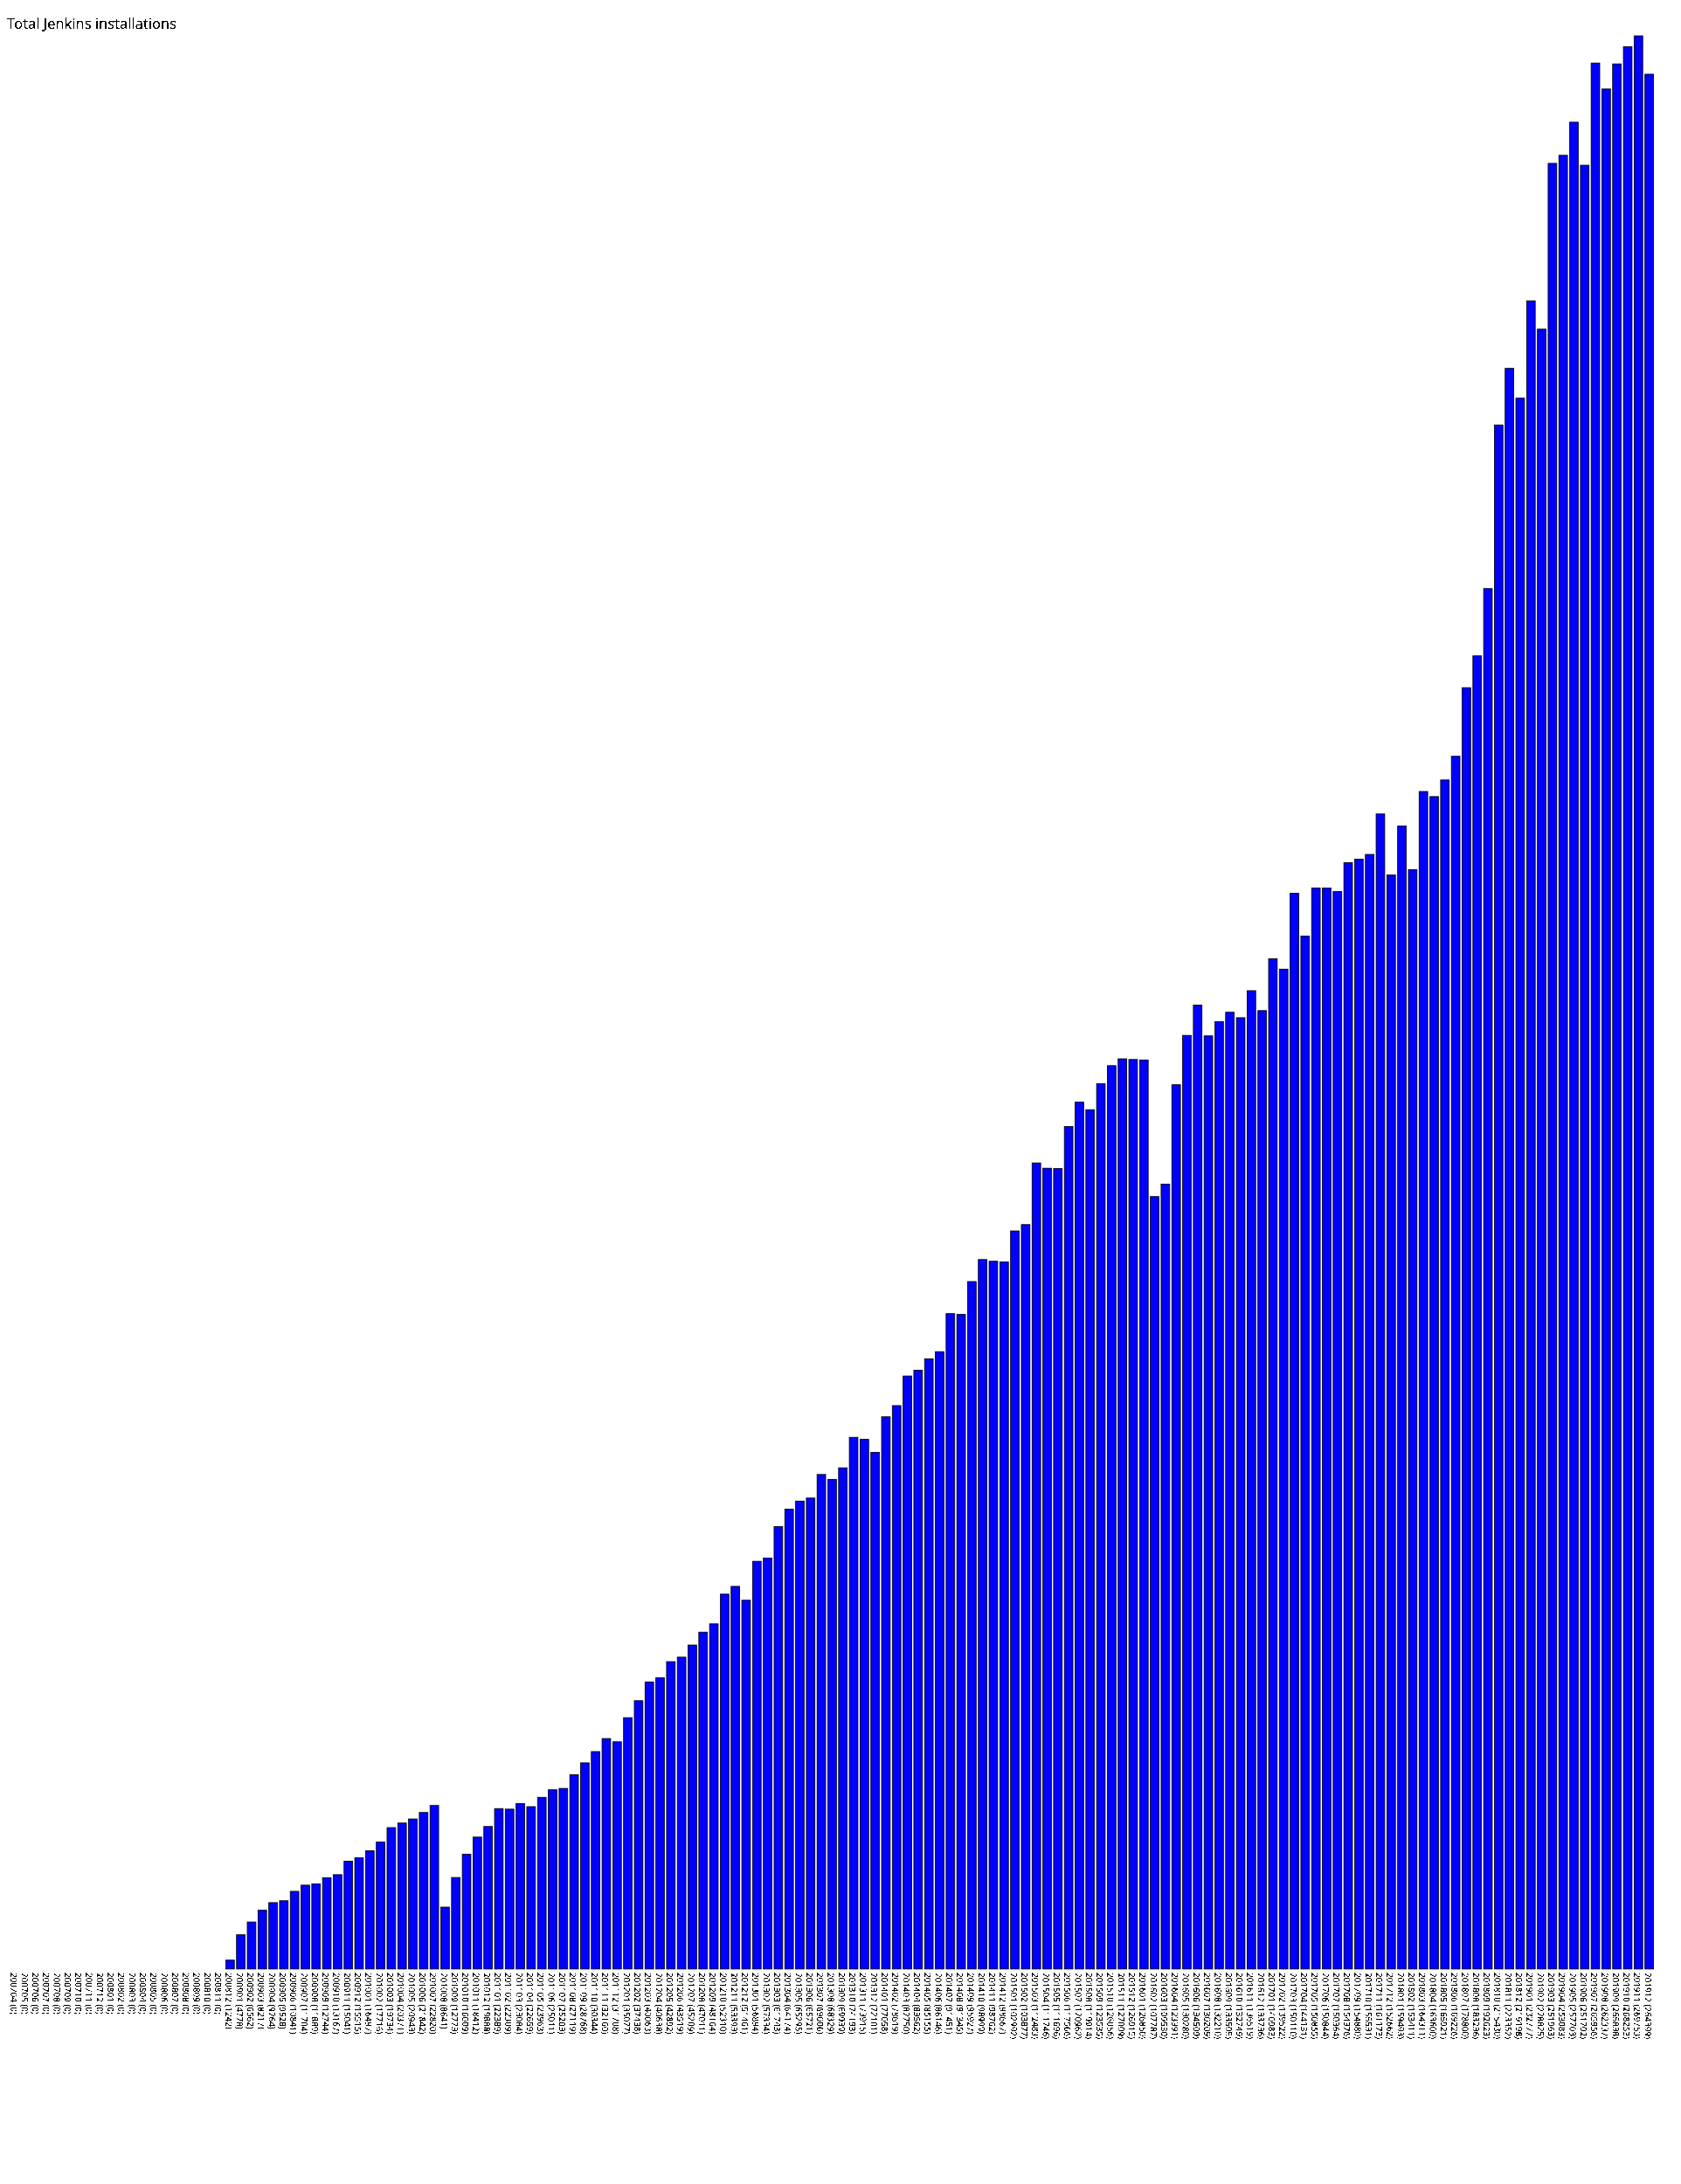
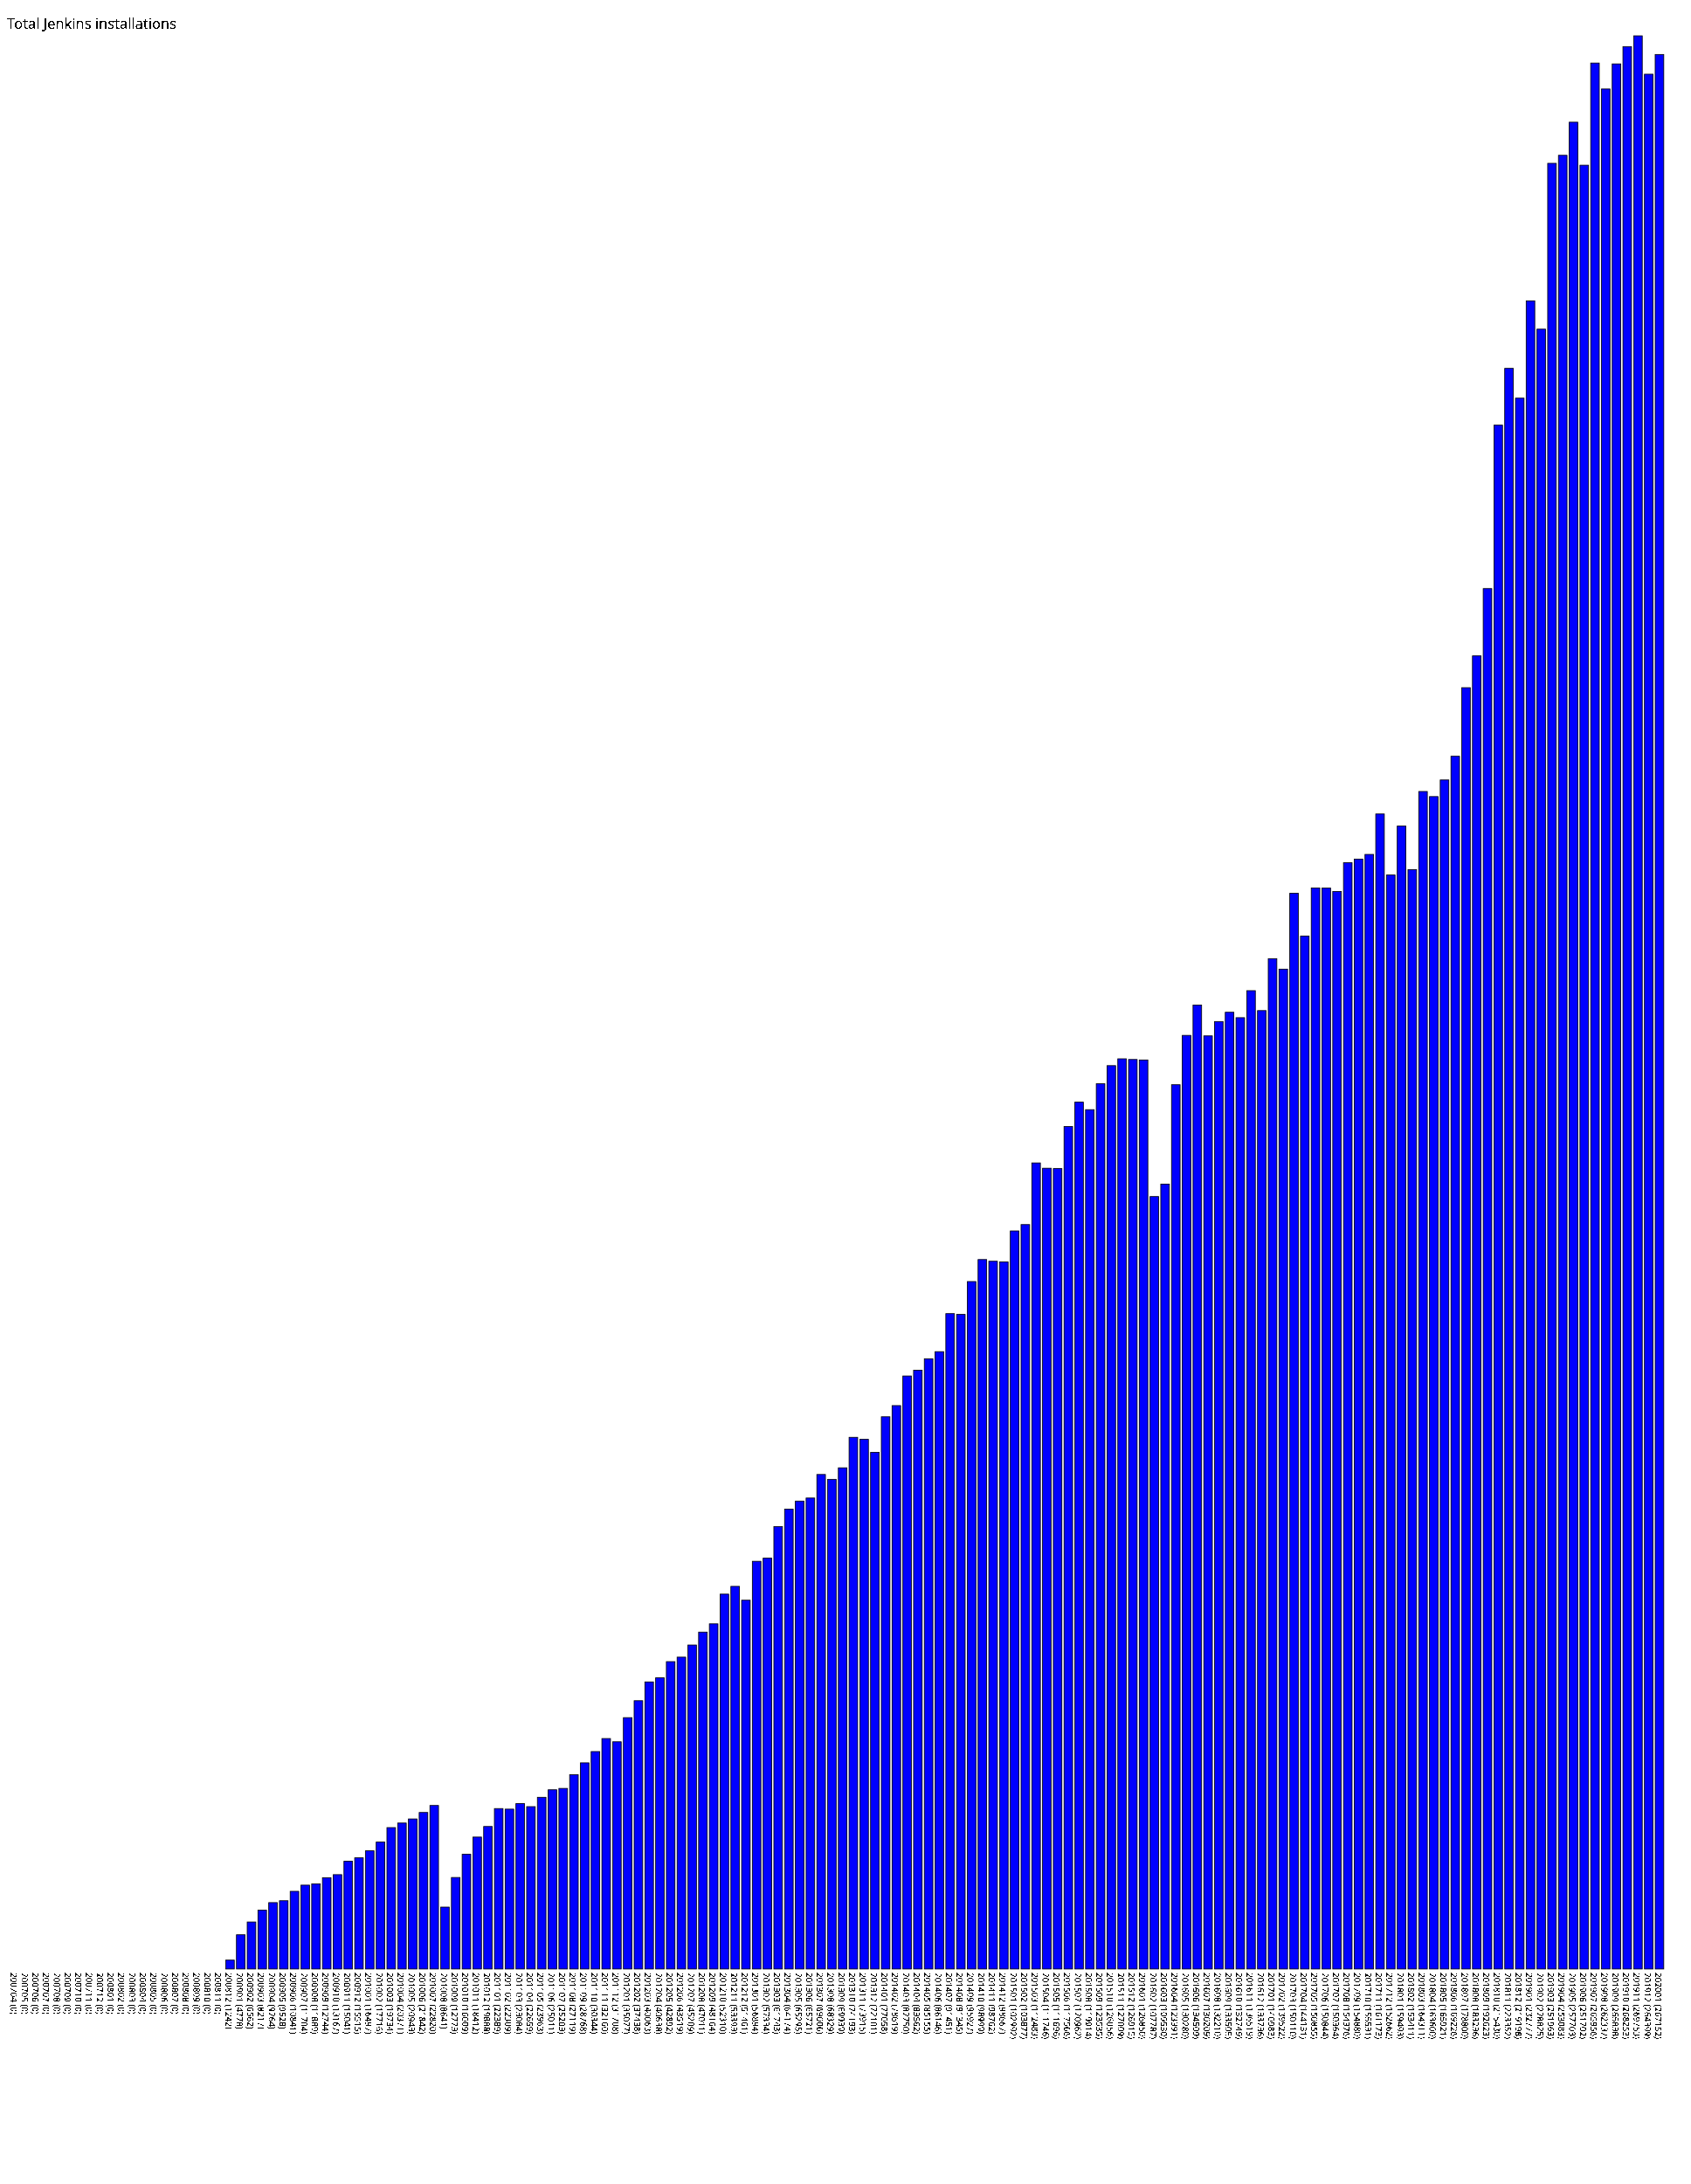
- <svg xmlns="http://www.w3.org/2000/svg" version="1.1" preserveAspectRatio="xMidYMid meet" viewBox="0 0 2345 3047.53">
+ <svg xmlns="http://www.w3.org/2000/svg" version="1.1" preserveAspectRatio="xMidYMid meet" viewBox="0 0 2360 3047.53">
  <rect fill="blue" height="0" stroke="black" width="12" x="15" y="2747.53" />
  <text x="15" y="2752.53" font-family="Tahoma" font-size="12" transform="rotate(90 15,2752.53)" text-rendering="optimizeSpeed" fill="#000000;">200704 (0)</text>
  <rect fill="blue" height="0" stroke="black" width="12" x="30" y="2747.53" />
  <text x="30" y="2752.53" font-family="Tahoma" font-size="12" transform="rotate(90 30,2752.53)" text-rendering="optimizeSpeed" fill="#000000;">200705 (0)</text>
  <rect fill="blue" height="0" stroke="black" width="12" x="45" y="2747.53" />
  <text x="45" y="2752.53" font-family="Tahoma" font-size="12" transform="rotate(90 45,2752.53)" text-rendering="optimizeSpeed" fill="#000000;">200706 (0)</text>
  <rect fill="blue" height="0" stroke="black" width="12" x="60" y="2747.53" />
  <text x="60" y="2752.53" font-family="Tahoma" font-size="12" transform="rotate(90 60,2752.53)" text-rendering="optimizeSpeed" fill="#000000;">200707 (0)</text>
  <rect fill="blue" height="0" stroke="black" width="12" x="75" y="2747.53" />
  <text x="75" y="2752.53" font-family="Tahoma" font-size="12" transform="rotate(90 75,2752.53)" text-rendering="optimizeSpeed" fill="#000000;">200708 (0)</text>
  <rect fill="blue" height="0" stroke="black" width="12" x="90" y="2747.53" />
  <text x="90" y="2752.53" font-family="Tahoma" font-size="12" transform="rotate(90 90,2752.53)" text-rendering="optimizeSpeed" fill="#000000;">200709 (0)</text>
  <rect fill="blue" height="0" stroke="black" width="12" x="105" y="2747.53" />
  <text x="105" y="2752.53" font-family="Tahoma" font-size="12" transform="rotate(90 105,2752.53)" text-rendering="optimizeSpeed" fill="#000000;">200710 (0)</text>
  <rect fill="blue" height="0" stroke="black" width="12" x="120" y="2747.53" />
  <text x="120" y="2752.53" font-family="Tahoma" font-size="12" transform="rotate(90 120,2752.53)" text-rendering="optimizeSpeed" fill="#000000;">200711 (0)</text>
  <rect fill="blue" height="0" stroke="black" width="12" x="135" y="2747.53" />
  <text x="135" y="2752.53" font-family="Tahoma" font-size="12" transform="rotate(90 135,2752.53)" text-rendering="optimizeSpeed" fill="#000000;">200712 (0)</text>
  <rect fill="blue" height="0" stroke="black" width="12" x="150" y="2747.53" />
  <text x="150" y="2752.53" font-family="Tahoma" font-size="12" transform="rotate(90 150,2752.53)" text-rendering="optimizeSpeed" fill="#000000;">200801 (0)</text>
  <rect fill="blue" height="0" stroke="black" width="12" x="165" y="2747.53" />
  <text x="165" y="2752.53" font-family="Tahoma" font-size="12" transform="rotate(90 165,2752.53)" text-rendering="optimizeSpeed" fill="#000000;">200802 (0)</text>
  <rect fill="blue" height="0" stroke="black" width="12" x="180" y="2747.53" />
  <text x="180" y="2752.53" font-family="Tahoma" font-size="12" transform="rotate(90 180,2752.53)" text-rendering="optimizeSpeed" fill="#000000;">200803 (0)</text>
  <rect fill="blue" height="0" stroke="black" width="12" x="195" y="2747.53" />
  <text x="195" y="2752.53" font-family="Tahoma" font-size="12" transform="rotate(90 195,2752.53)" text-rendering="optimizeSpeed" fill="#000000;">200804 (0)</text>
  <rect fill="blue" height="0" stroke="black" width="12" x="210" y="2747.53" />
  <text x="210" y="2752.53" font-family="Tahoma" font-size="12" transform="rotate(90 210,2752.53)" text-rendering="optimizeSpeed" fill="#000000;">200805 (0)</text>
  <rect fill="blue" height="0" stroke="black" width="12" x="225" y="2747.53" />
  <text x="225" y="2752.53" font-family="Tahoma" font-size="12" transform="rotate(90 225,2752.53)" text-rendering="optimizeSpeed" fill="#000000;">200806 (0)</text>
  <rect fill="blue" height="0" stroke="black" width="12" x="240" y="2747.53" />
  <text x="240" y="2752.53" font-family="Tahoma" font-size="12" transform="rotate(90 240,2752.53)" text-rendering="optimizeSpeed" fill="#000000;">200807 (0)</text>
  <rect fill="blue" height="0" stroke="black" width="12" x="255" y="2747.53" />
  <text x="255" y="2752.53" font-family="Tahoma" font-size="12" transform="rotate(90 255,2752.53)" text-rendering="optimizeSpeed" fill="#000000;">200808 (0)</text>
  <rect fill="blue" height="0" stroke="black" width="12" x="270" y="2747.53" />
  <text x="270" y="2752.53" font-family="Tahoma" font-size="12" transform="rotate(90 270,2752.53)" text-rendering="optimizeSpeed" fill="#000000;">200809 (0)</text>
  <rect fill="blue" height="0" stroke="black" width="12" x="285" y="2747.53" />
  <text x="285" y="2752.53" font-family="Tahoma" font-size="12" transform="rotate(90 285,2752.53)" text-rendering="optimizeSpeed" fill="#000000;">200810 (0)</text>
  <rect fill="blue" height="0" stroke="black" width="12" x="300" y="2747.53" />
  <text x="300" y="2752.53" font-family="Tahoma" font-size="12" transform="rotate(90 300,2752.53)" text-rendering="optimizeSpeed" fill="#000000;">200811 (0)</text>
  <rect fill="blue" height="12.42" stroke="black" width="12" x="315" y="2735.11" />
  <text x="315" y="2752.53" font-family="Tahoma" font-size="12" transform="rotate(90 315,2752.53)" text-rendering="optimizeSpeed" fill="#000000;">200812 (1242)</text>
  <rect fill="blue" height="47.78" stroke="black" width="12" x="330" y="2699.75" />
  <text x="330" y="2752.53" font-family="Tahoma" font-size="12" transform="rotate(90 330,2752.53)" text-rendering="optimizeSpeed" fill="#000000;">200901 (4778)</text>
  <rect fill="blue" height="65.62" stroke="black" width="12" x="345" y="2681.91" />
  <text x="345" y="2752.53" font-family="Tahoma" font-size="12" transform="rotate(90 345,2752.53)" text-rendering="optimizeSpeed" fill="#000000;">200902 (6562)</text>
  <rect fill="blue" height="82.17" stroke="black" width="12" x="360" y="2665.36" />
  <text x="360" y="2752.53" font-family="Tahoma" font-size="12" transform="rotate(90 360,2752.53)" text-rendering="optimizeSpeed" fill="#000000;">200903 (8217)</text>
  <rect fill="blue" height="92.64" stroke="black" width="12" x="375" y="2654.89" />
  <text x="375" y="2752.53" font-family="Tahoma" font-size="12" transform="rotate(90 375,2752.53)" text-rendering="optimizeSpeed" fill="#000000;">200904 (9264)</text>
  <rect fill="blue" height="95.28" stroke="black" width="12" x="390" y="2652.25" />
  <text x="390" y="2752.53" font-family="Tahoma" font-size="12" transform="rotate(90 390,2752.53)" text-rendering="optimizeSpeed" fill="#000000;">200905 (9528)</text>
  <rect fill="blue" height="108.41" stroke="black" width="12" x="405" y="2639.12" />
  <text x="405" y="2752.53" font-family="Tahoma" font-size="12" transform="rotate(90 405,2752.53)" text-rendering="optimizeSpeed" fill="#000000;">200906 (10841)</text>
  <rect fill="blue" height="117.04" stroke="black" width="12" x="420" y="2630.49" />
  <text x="420" y="2752.53" font-family="Tahoma" font-size="12" transform="rotate(90 420,2752.53)" text-rendering="optimizeSpeed" fill="#000000;">200907 (11704)</text>
  <rect fill="blue" height="118.89" stroke="black" width="12" x="435" y="2628.64" />
  <text x="435" y="2752.53" font-family="Tahoma" font-size="12" transform="rotate(90 435,2752.53)" text-rendering="optimizeSpeed" fill="#000000;">200908 (11889)</text>
  <rect fill="blue" height="127.44" stroke="black" width="12" x="450" y="2620.09" />
  <text x="450" y="2752.53" font-family="Tahoma" font-size="12" transform="rotate(90 450,2752.53)" text-rendering="optimizeSpeed" fill="#000000;">200909 (12744)</text>
  <rect fill="blue" height="131.67" stroke="black" width="12" x="465" y="2615.86" />
  <text x="465" y="2752.53" font-family="Tahoma" font-size="12" transform="rotate(90 465,2752.53)" text-rendering="optimizeSpeed" fill="#000000;">200910 (13167)</text>
  <rect fill="blue" height="150.41" stroke="black" width="12" x="480" y="2597.12" />
  <text x="480" y="2752.53" font-family="Tahoma" font-size="12" transform="rotate(90 480,2752.53)" text-rendering="optimizeSpeed" fill="#000000;">200911 (15041)</text>
  <rect fill="blue" height="155.15" stroke="black" width="12" x="495" y="2592.38" />
  <text x="495" y="2752.53" font-family="Tahoma" font-size="12" transform="rotate(90 495,2752.53)" text-rendering="optimizeSpeed" fill="#000000;">200912 (15515)</text>
  <rect fill="blue" height="164.97" stroke="black" width="12" x="510" y="2582.56" />
  <text x="510" y="2752.53" font-family="Tahoma" font-size="12" transform="rotate(90 510,2752.53)" text-rendering="optimizeSpeed" fill="#000000;">201001 (16497)</text>
  <rect fill="blue" height="177.16" stroke="black" width="12" x="525" y="2570.37" />
  <text x="525" y="2752.53" font-family="Tahoma" font-size="12" transform="rotate(90 525,2752.53)" text-rendering="optimizeSpeed" fill="#000000;">201002 (17716)</text>
  <rect fill="blue" height="197.34" stroke="black" width="12" x="540" y="2550.19" />
  <text x="540" y="2752.53" font-family="Tahoma" font-size="12" transform="rotate(90 540,2752.53)" text-rendering="optimizeSpeed" fill="#000000;">201003 (19734)</text>
  <rect fill="blue" height="203.71" stroke="black" width="12" x="555" y="2543.82" />
  <text x="555" y="2752.53" font-family="Tahoma" font-size="12" transform="rotate(90 555,2752.53)" text-rendering="optimizeSpeed" fill="#000000;">201004 (20371)</text>
  <rect fill="blue" height="209.43" stroke="black" width="12" x="570" y="2538.10" />
  <text x="570" y="2752.53" font-family="Tahoma" font-size="12" transform="rotate(90 570,2752.53)" text-rendering="optimizeSpeed" fill="#000000;">201005 (20943)</text>
  <rect fill="blue" height="218.42" stroke="black" width="12" x="585" y="2529.11" />
  <text x="585" y="2752.53" font-family="Tahoma" font-size="12" transform="rotate(90 585,2752.53)" text-rendering="optimizeSpeed" fill="#000000;">201006 (21842)</text>
  <rect fill="blue" height="228.2" stroke="black" width="12" x="600" y="2519.33" />
  <text x="600" y="2752.53" font-family="Tahoma" font-size="12" transform="rotate(90 600,2752.53)" text-rendering="optimizeSpeed" fill="#000000;">201007 (22820)</text>
  <rect fill="blue" height="86.41" stroke="black" width="12" x="615" y="2661.12" />
  <text x="615" y="2752.53" font-family="Tahoma" font-size="12" transform="rotate(90 615,2752.53)" text-rendering="optimizeSpeed" fill="#000000;">201008 (8641)</text>
  <rect fill="blue" height="127.73" stroke="black" width="12" x="630" y="2619.80" />
  <text x="630" y="2752.53" font-family="Tahoma" font-size="12" transform="rotate(90 630,2752.53)" text-rendering="optimizeSpeed" fill="#000000;">201009 (12773)</text>
  <rect fill="blue" height="160.09" stroke="black" width="12" x="645" y="2587.44" />
  <text x="645" y="2752.53" font-family="Tahoma" font-size="12" transform="rotate(90 645,2752.53)" text-rendering="optimizeSpeed" fill="#000000;">201010 (16009)</text>
  <rect fill="blue" height="184.12" stroke="black" width="12" x="660" y="2563.41" />
  <text x="660" y="2752.53" font-family="Tahoma" font-size="12" transform="rotate(90 660,2752.53)" text-rendering="optimizeSpeed" fill="#000000;">201011 (18412)</text>
  <rect fill="blue" height="198.88" stroke="black" width="12" x="675" y="2548.65" />
  <text x="675" y="2752.53" font-family="Tahoma" font-size="12" transform="rotate(90 675,2752.53)" text-rendering="optimizeSpeed" fill="#000000;">201012 (19888)</text>
  <rect fill="blue" height="223.89" stroke="black" width="12" x="690" y="2523.64" />
  <text x="690" y="2752.53" font-family="Tahoma" font-size="12" transform="rotate(90 690,2752.53)" text-rendering="optimizeSpeed" fill="#000000;">201101 (22389)</text>
  <rect fill="blue" height="223.09" stroke="black" width="12" x="705" y="2524.44" />
  <text x="705" y="2752.53" font-family="Tahoma" font-size="12" transform="rotate(90 705,2752.53)" text-rendering="optimizeSpeed" fill="#000000;">201102 (22309)</text>
  <rect fill="blue" height="230.84" stroke="black" width="12" x="720" y="2516.69" />
  <text x="720" y="2752.53" font-family="Tahoma" font-size="12" transform="rotate(90 720,2752.53)" text-rendering="optimizeSpeed" fill="#000000;">201103 (23084)</text>
  <rect fill="blue" height="226.59" stroke="black" width="12" x="735" y="2520.94" />
  <text x="735" y="2752.53" font-family="Tahoma" font-size="12" transform="rotate(90 735,2752.53)" text-rendering="optimizeSpeed" fill="#000000;">201104 (22659)</text>
  <rect fill="blue" height="239.63" stroke="black" width="12" x="750" y="2507.90" />
  <text x="750" y="2752.53" font-family="Tahoma" font-size="12" transform="rotate(90 750,2752.53)" text-rendering="optimizeSpeed" fill="#000000;">201105 (23963)</text>
  <rect fill="blue" height="250.11" stroke="black" width="12" x="765" y="2497.42" />
  <text x="765" y="2752.53" font-family="Tahoma" font-size="12" transform="rotate(90 765,2752.53)" text-rendering="optimizeSpeed" fill="#000000;">201106 (25011)</text>
  <rect fill="blue" height="252.03" stroke="black" width="12" x="780" y="2495.50" />
  <text x="780" y="2752.53" font-family="Tahoma" font-size="12" transform="rotate(90 780,2752.53)" text-rendering="optimizeSpeed" fill="#000000;">201107 (25203)</text>
  <rect fill="blue" height="271.19" stroke="black" width="12" x="795" y="2476.34" />
  <text x="795" y="2752.53" font-family="Tahoma" font-size="12" transform="rotate(90 795,2752.53)" text-rendering="optimizeSpeed" fill="#000000;">201108 (27119)</text>
  <rect fill="blue" height="287.68" stroke="black" width="12" x="810" y="2459.85" />
  <text x="810" y="2752.53" font-family="Tahoma" font-size="12" transform="rotate(90 810,2752.53)" text-rendering="optimizeSpeed" fill="#000000;">201109 (28768)</text>
  <rect fill="blue" height="303.44" stroke="black" width="12" x="825" y="2444.09" />
  <text x="825" y="2752.53" font-family="Tahoma" font-size="12" transform="rotate(90 825,2752.53)" text-rendering="optimizeSpeed" fill="#000000;">201110 (30344)</text>
  <rect fill="blue" height="321.6" stroke="black" width="12" x="840" y="2425.93" />
  <text x="840" y="2752.53" font-family="Tahoma" font-size="12" transform="rotate(90 840,2752.53)" text-rendering="optimizeSpeed" fill="#000000;">201111 (32160)</text>
  <rect fill="blue" height="317.08" stroke="black" width="12" x="855" y="2430.45" />
  <text x="855" y="2752.53" font-family="Tahoma" font-size="12" transform="rotate(90 855,2752.53)" text-rendering="optimizeSpeed" fill="#000000;">201112 (31708)</text>
  <rect fill="blue" height="350.77" stroke="black" width="12" x="870" y="2396.76" />
  <text x="870" y="2752.53" font-family="Tahoma" font-size="12" transform="rotate(90 870,2752.53)" text-rendering="optimizeSpeed" fill="#000000;">201201 (35077)</text>
  <rect fill="blue" height="374.38" stroke="black" width="12" x="885" y="2373.15" />
  <text x="885" y="2752.53" font-family="Tahoma" font-size="12" transform="rotate(90 885,2752.53)" text-rendering="optimizeSpeed" fill="#000000;">201202 (37438)</text>
  <rect fill="blue" height="400.63" stroke="black" width="12" x="900" y="2346.90" />
  <text x="900" y="2752.53" font-family="Tahoma" font-size="12" transform="rotate(90 900,2752.53)" text-rendering="optimizeSpeed" fill="#000000;">201203 (40063)</text>
  <rect fill="blue" height="406.38" stroke="black" width="12" x="915" y="2341.15" />
  <text x="915" y="2752.53" font-family="Tahoma" font-size="12" transform="rotate(90 915,2752.53)" text-rendering="optimizeSpeed" fill="#000000;">201204 (40638)</text>
  <rect fill="blue" height="428.92" stroke="black" width="12" x="930" y="2318.61" />
  <text x="930" y="2752.53" font-family="Tahoma" font-size="12" transform="rotate(90 930,2752.53)" text-rendering="optimizeSpeed" fill="#000000;">201205 (42892)</text>
  <rect fill="blue" height="435.19" stroke="black" width="12" x="945" y="2312.34" />
  <text x="945" y="2752.53" font-family="Tahoma" font-size="12" transform="rotate(90 945,2752.53)" text-rendering="optimizeSpeed" fill="#000000;">201206 (43519)</text>
  <rect fill="blue" height="452.09" stroke="black" width="12" x="960" y="2295.44" />
  <text x="960" y="2752.53" font-family="Tahoma" font-size="12" transform="rotate(90 960,2752.53)" text-rendering="optimizeSpeed" fill="#000000;">201207 (45209)</text>
  <rect fill="blue" height="470.11" stroke="black" width="12" x="975" y="2277.42" />
  <text x="975" y="2752.53" font-family="Tahoma" font-size="12" transform="rotate(90 975,2752.53)" text-rendering="optimizeSpeed" fill="#000000;">201208 (47011)</text>
  <rect fill="blue" height="481.64" stroke="black" width="12" x="990" y="2265.89" />
  <text x="990" y="2752.53" font-family="Tahoma" font-size="12" transform="rotate(90 990,2752.53)" text-rendering="optimizeSpeed" fill="#000000;">201209 (48164)</text>
  <rect fill="blue" height="523.1" stroke="black" width="12" x="1005" y="2224.43" />
  <text x="1005" y="2752.53" font-family="Tahoma" font-size="12" transform="rotate(90 1005,2752.53)" text-rendering="optimizeSpeed" fill="#000000;">201210 (52310)</text>
  <rect fill="blue" height="533.93" stroke="black" width="12" x="1020" y="2213.60" />
  <text x="1020" y="2752.53" font-family="Tahoma" font-size="12" transform="rotate(90 1020,2752.53)" text-rendering="optimizeSpeed" fill="#000000;">201211 (53393)</text>
  <rect fill="blue" height="514.61" stroke="black" width="12" x="1035" y="2232.92" />
  <text x="1035" y="2752.53" font-family="Tahoma" font-size="12" transform="rotate(90 1035,2752.53)" text-rendering="optimizeSpeed" fill="#000000;">201212 (51461)</text>
  <rect fill="blue" height="568.94" stroke="black" width="12" x="1050" y="2178.59" />
  <text x="1050" y="2752.53" font-family="Tahoma" font-size="12" transform="rotate(90 1050,2752.53)" text-rendering="optimizeSpeed" fill="#000000;">201301 (56894)</text>
  <rect fill="blue" height="573.34" stroke="black" width="12" x="1065" y="2174.19" />
  <text x="1065" y="2752.53" font-family="Tahoma" font-size="12" transform="rotate(90 1065,2752.53)" text-rendering="optimizeSpeed" fill="#000000;">201302 (57334)</text>
  <rect fill="blue" height="617.43" stroke="black" width="12" x="1080" y="2130.10" />
  <text x="1080" y="2752.53" font-family="Tahoma" font-size="12" transform="rotate(90 1080,2752.53)" text-rendering="optimizeSpeed" fill="#000000;">201303 (61743)</text>
  <rect fill="blue" height="641.74" stroke="black" width="12" x="1095" y="2105.79" />
  <text x="1095" y="2752.53" font-family="Tahoma" font-size="12" transform="rotate(90 1095,2752.53)" text-rendering="optimizeSpeed" fill="#000000;">201304 (64174)</text>
  <rect fill="blue" height="652.95" stroke="black" width="12" x="1110" y="2094.58" />
  <text x="1110" y="2752.53" font-family="Tahoma" font-size="12" transform="rotate(90 1110,2752.53)" text-rendering="optimizeSpeed" fill="#000000;">201305 (65295)</text>
  <rect fill="blue" height="657.21" stroke="black" width="12" x="1125" y="2090.32" />
  <text x="1125" y="2752.53" font-family="Tahoma" font-size="12" transform="rotate(90 1125,2752.53)" text-rendering="optimizeSpeed" fill="#000000;">201306 (65721)</text>
  <rect fill="blue" height="690.06" stroke="black" width="12" x="1140" y="2057.47" />
  <text x="1140" y="2752.53" font-family="Tahoma" font-size="12" transform="rotate(90 1140,2752.53)" text-rendering="optimizeSpeed" fill="#000000;">201307 (69006)</text>
  <rect fill="blue" height="683.29" stroke="black" width="12" x="1155" y="2064.24" />
  <text x="1155" y="2752.53" font-family="Tahoma" font-size="12" transform="rotate(90 1155,2752.53)" text-rendering="optimizeSpeed" fill="#000000;">201308 (68329)</text>
  <rect fill="blue" height="699.39" stroke="black" width="12" x="1170" y="2048.14" />
  <text x="1170" y="2752.53" font-family="Tahoma" font-size="12" transform="rotate(90 1170,2752.53)" text-rendering="optimizeSpeed" fill="#000000;">201309 (69939)</text>
  <rect fill="blue" height="741.93" stroke="black" width="12" x="1185" y="2005.60" />
  <text x="1185" y="2752.53" font-family="Tahoma" font-size="12" transform="rotate(90 1185,2752.53)" text-rendering="optimizeSpeed" fill="#000000;">201310 (74193)</text>
  <rect fill="blue" height="739.15" stroke="black" width="12" x="1200" y="2008.38" />
  <text x="1200" y="2752.53" font-family="Tahoma" font-size="12" transform="rotate(90 1200,2752.53)" text-rendering="optimizeSpeed" fill="#000000;">201311 (73915)</text>
  <rect fill="blue" height="721.01" stroke="black" width="12" x="1215" y="2026.52" />
  <text x="1215" y="2752.53" font-family="Tahoma" font-size="12" transform="rotate(90 1215,2752.53)" text-rendering="optimizeSpeed" fill="#000000;">201312 (72101)</text>
  <rect fill="blue" height="770.58" stroke="black" width="12" x="1230" y="1976.95" />
  <text x="1230" y="2752.53" font-family="Tahoma" font-size="12" transform="rotate(90 1230,2752.53)" text-rendering="optimizeSpeed" fill="#000000;">201401 (77058)</text>
  <rect fill="blue" height="786.19" stroke="black" width="12" x="1245" y="1961.34" />
  <text x="1245" y="2752.53" font-family="Tahoma" font-size="12" transform="rotate(90 1245,2752.53)" text-rendering="optimizeSpeed" fill="#000000;">201402 (78619)</text>
  <rect fill="blue" height="827.5" stroke="black" width="12" x="1260" y="1920.03" />
  <text x="1260" y="2752.53" font-family="Tahoma" font-size="12" transform="rotate(90 1260,2752.53)" text-rendering="optimizeSpeed" fill="#000000;">201403 (82750)</text>
  <rect fill="blue" height="835.62" stroke="black" width="12" x="1275" y="1911.91" />
  <text x="1275" y="2752.53" font-family="Tahoma" font-size="12" transform="rotate(90 1275,2752.53)" text-rendering="optimizeSpeed" fill="#000000;">201404 (83562)</text>
  <rect fill="blue" height="851.55" stroke="black" width="12" x="1290" y="1895.98" />
  <text x="1290" y="2752.53" font-family="Tahoma" font-size="12" transform="rotate(90 1290,2752.53)" text-rendering="optimizeSpeed" fill="#000000;">201405 (85155)</text>
  <rect fill="blue" height="861.46" stroke="black" width="12" x="1305" y="1886.07" />
  <text x="1305" y="2752.53" font-family="Tahoma" font-size="12" transform="rotate(90 1305,2752.53)" text-rendering="optimizeSpeed" fill="#000000;">201406 (86146)</text>
  <rect fill="blue" height="914.51" stroke="black" width="12" x="1320" y="1833.02" />
  <text x="1320" y="2752.53" font-family="Tahoma" font-size="12" transform="rotate(90 1320,2752.53)" text-rendering="optimizeSpeed" fill="#000000;">201407 (91451)</text>
  <rect fill="blue" height="913.45" stroke="black" width="12" x="1335" y="1834.08" />
  <text x="1335" y="2752.53" font-family="Tahoma" font-size="12" transform="rotate(90 1335,2752.53)" text-rendering="optimizeSpeed" fill="#000000;">201408 (91345)</text>
  <rect fill="blue" height="959.27" stroke="black" width="12" x="1350" y="1788.26" />
  <text x="1350" y="2752.53" font-family="Tahoma" font-size="12" transform="rotate(90 1350,2752.53)" text-rendering="optimizeSpeed" fill="#000000;">201409 (95927)</text>
  <rect fill="blue" height="989.99" stroke="black" width="12" x="1365" y="1757.54" />
  <text x="1365" y="2752.53" font-family="Tahoma" font-size="12" transform="rotate(90 1365,2752.53)" text-rendering="optimizeSpeed" fill="#000000;">201410 (98999)</text>
  <rect fill="blue" height="987.62" stroke="black" width="12" x="1380" y="1759.91" />
  <text x="1380" y="2752.53" font-family="Tahoma" font-size="12" transform="rotate(90 1380,2752.53)" text-rendering="optimizeSpeed" fill="#000000;">201411 (98762)</text>
  <rect fill="blue" height="986.67" stroke="black" width="12" x="1395" y="1760.86" />
  <text x="1395" y="2752.53" font-family="Tahoma" font-size="12" transform="rotate(90 1395,2752.53)" text-rendering="optimizeSpeed" fill="#000000;">201412 (98667)</text>
  <rect fill="blue" height="1029.92" stroke="black" width="12" x="1410" y="1717.61" />
  <text x="1410" y="2752.53" font-family="Tahoma" font-size="12" transform="rotate(90 1410,2752.53)" text-rendering="optimizeSpeed" fill="#000000;">201501 (102992)</text>
  <rect fill="blue" height="1038.77" stroke="black" width="12" x="1425" y="1708.76" />
  <text x="1425" y="2752.53" font-family="Tahoma" font-size="12" transform="rotate(90 1425,2752.53)" text-rendering="optimizeSpeed" fill="#000000;">201502 (103877)</text>
  <rect fill="blue" height="1124.83" stroke="black" width="12" x="1440" y="1622.70" />
  <text x="1440" y="2752.53" font-family="Tahoma" font-size="12" transform="rotate(90 1440,2752.53)" text-rendering="optimizeSpeed" fill="#000000;">201503 (112483)</text>
  <rect fill="blue" height="1117.46" stroke="black" width="12" x="1455" y="1630.07" />
  <text x="1455" y="2752.53" font-family="Tahoma" font-size="12" transform="rotate(90 1455,2752.53)" text-rendering="optimizeSpeed" fill="#000000;">201504 (111746)</text>
  <rect fill="blue" height="1116.96" stroke="black" width="12" x="1470" y="1630.57" />
  <text x="1470" y="2752.53" font-family="Tahoma" font-size="12" transform="rotate(90 1470,2752.53)" text-rendering="optimizeSpeed" fill="#000000;">201505 (111696)</text>
  <rect fill="blue" height="1175.66" stroke="black" width="12" x="1485" y="1571.87" />
  <text x="1485" y="2752.53" font-family="Tahoma" font-size="12" transform="rotate(90 1485,2752.53)" text-rendering="optimizeSpeed" fill="#000000;">201506 (117566)</text>
  <rect fill="blue" height="1209.62" stroke="black" width="12" x="1500" y="1537.91" />
  <text x="1500" y="2752.53" font-family="Tahoma" font-size="12" transform="rotate(90 1500,2752.53)" text-rendering="optimizeSpeed" fill="#000000;">201507 (120962)</text>
  <rect fill="blue" height="1199.14" stroke="black" width="12" x="1515" y="1548.39" />
  <text x="1515" y="2752.53" font-family="Tahoma" font-size="12" transform="rotate(90 1515,2752.53)" text-rendering="optimizeSpeed" fill="#000000;">201508 (119914)</text>
  <rect fill="blue" height="1235.35" stroke="black" width="12" x="1530" y="1512.18" />
  <text x="1530" y="2752.53" font-family="Tahoma" font-size="12" transform="rotate(90 1530,2752.53)" text-rendering="optimizeSpeed" fill="#000000;">201509 (123535)</text>
  <rect fill="blue" height="1260.56" stroke="black" width="12" x="1545" y="1486.97" />
  <text x="1545" y="2752.53" font-family="Tahoma" font-size="12" transform="rotate(90 1545,2752.53)" text-rendering="optimizeSpeed" fill="#000000;">201510 (126056)</text>
  <rect fill="blue" height="1270.09" stroke="black" width="12" x="1560" y="1477.44" />
  <text x="1560" y="2752.53" font-family="Tahoma" font-size="12" transform="rotate(90 1560,2752.53)" text-rendering="optimizeSpeed" fill="#000000;">201511 (127009)</text>
  <rect fill="blue" height="1269.15" stroke="black" width="12" x="1575" y="1478.38" />
  <text x="1575" y="2752.53" font-family="Tahoma" font-size="12" transform="rotate(90 1575,2752.53)" text-rendering="optimizeSpeed" fill="#000000;">201512 (126915)</text>
  <rect fill="blue" height="1268.5" stroke="black" width="12" x="1590" y="1479.03" />
  <text x="1590" y="2752.53" font-family="Tahoma" font-size="12" transform="rotate(90 1590,2752.53)" text-rendering="optimizeSpeed" fill="#000000;">201601 (126850)</text>
  <rect fill="blue" height="1077.87" stroke="black" width="12" x="1605" y="1669.66" />
  <text x="1605" y="2752.53" font-family="Tahoma" font-size="12" transform="rotate(90 1605,2752.53)" text-rendering="optimizeSpeed" fill="#000000;">201602 (107787)</text>
  <rect fill="blue" height="1095.3" stroke="black" width="12" x="1620" y="1652.23" />
  <text x="1620" y="2752.53" font-family="Tahoma" font-size="12" transform="rotate(90 1620,2752.53)" text-rendering="optimizeSpeed" fill="#000000;">201603 (109530)</text>
  <rect fill="blue" height="1233.91" stroke="black" width="12" x="1635" y="1513.62" />
  <text x="1635" y="2752.53" font-family="Tahoma" font-size="12" transform="rotate(90 1635,2752.53)" text-rendering="optimizeSpeed" fill="#000000;">201604 (123391)</text>
  <rect fill="blue" height="1302.8" stroke="black" width="12" x="1650" y="1444.73" />
  <text x="1650" y="2752.53" font-family="Tahoma" font-size="12" transform="rotate(90 1650,2752.53)" text-rendering="optimizeSpeed" fill="#000000;">201605 (130280)</text>
  <rect fill="blue" height="1345.09" stroke="black" width="12" x="1665" y="1402.44" />
  <text x="1665" y="2752.53" font-family="Tahoma" font-size="12" transform="rotate(90 1665,2752.53)" text-rendering="optimizeSpeed" fill="#000000;">201606 (134509)</text>
  <rect fill="blue" height="1302.09" stroke="black" width="12" x="1680" y="1445.44" />
  <text x="1680" y="2752.53" font-family="Tahoma" font-size="12" transform="rotate(90 1680,2752.53)" text-rendering="optimizeSpeed" fill="#000000;">201607 (130209)</text>
  <rect fill="blue" height="1322.1" stroke="black" width="12" x="1695" y="1425.43" />
  <text x="1695" y="2752.53" font-family="Tahoma" font-size="12" transform="rotate(90 1695,2752.53)" text-rendering="optimizeSpeed" fill="#000000;">201608 (132210)</text>
  <rect fill="blue" height="1335.05" stroke="black" width="12" x="1710" y="1412.48" />
  <text x="1710" y="2752.53" font-family="Tahoma" font-size="12" transform="rotate(90 1710,2752.53)" text-rendering="optimizeSpeed" fill="#000000;">201609 (133505)</text>
  <rect fill="blue" height="1327.49" stroke="black" width="12" x="1725" y="1420.04" />
  <text x="1725" y="2752.53" font-family="Tahoma" font-size="12" transform="rotate(90 1725,2752.53)" text-rendering="optimizeSpeed" fill="#000000;">201610 (132749)</text>
  <rect fill="blue" height="1365.19" stroke="black" width="12" x="1740" y="1382.34" />
  <text x="1740" y="2752.53" font-family="Tahoma" font-size="12" transform="rotate(90 1740,2752.53)" text-rendering="optimizeSpeed" fill="#000000;">201611 (136519)</text>
  <rect fill="blue" height="1337.36" stroke="black" width="12" x="1755" y="1410.17" />
  <text x="1755" y="2752.53" font-family="Tahoma" font-size="12" transform="rotate(90 1755,2752.53)" text-rendering="optimizeSpeed" fill="#000000;">201612 (133736)</text>
  <rect fill="blue" height="1409.83" stroke="black" width="12" x="1770" y="1337.70" />
  <text x="1770" y="2752.53" font-family="Tahoma" font-size="12" transform="rotate(90 1770,2752.53)" text-rendering="optimizeSpeed" fill="#000000;">201701 (140983)</text>
  <rect fill="blue" height="1395.22" stroke="black" width="12" x="1785" y="1352.31" />
  <text x="1785" y="2752.53" font-family="Tahoma" font-size="12" transform="rotate(90 1785,2752.53)" text-rendering="optimizeSpeed" fill="#000000;">201702 (139522)</text>
  <rect fill="blue" height="1501.1" stroke="black" width="12" x="1800" y="1246.43" />
  <text x="1800" y="2752.53" font-family="Tahoma" font-size="12" transform="rotate(90 1800,2752.53)" text-rendering="optimizeSpeed" fill="#000000;">201703 (150110)</text>
  <rect fill="blue" height="1441.31" stroke="black" width="12" x="1815" y="1306.22" />
  <text x="1815" y="2752.53" font-family="Tahoma" font-size="12" transform="rotate(90 1815,2752.53)" text-rendering="optimizeSpeed" fill="#000000;">201704 (144131)</text>
  <rect fill="blue" height="1508.55" stroke="black" width="12" x="1830" y="1238.98" />
  <text x="1830" y="2752.53" font-family="Tahoma" font-size="12" transform="rotate(90 1830,2752.53)" text-rendering="optimizeSpeed" fill="#000000;">201705 (150855)</text>
  <rect fill="blue" height="1508.44" stroke="black" width="12" x="1845" y="1239.09" />
  <text x="1845" y="2752.53" font-family="Tahoma" font-size="12" transform="rotate(90 1845,2752.53)" text-rendering="optimizeSpeed" fill="#000000;">201706 (150844)</text>
  <rect fill="blue" height="1503.64" stroke="black" width="12" x="1860" y="1243.89" />
  <text x="1860" y="2752.53" font-family="Tahoma" font-size="12" transform="rotate(90 1860,2752.53)" text-rendering="optimizeSpeed" fill="#000000;">201707 (150364)</text>
  <rect fill="blue" height="1543.76" stroke="black" width="12" x="1875" y="1203.77" />
  <text x="1875" y="2752.53" font-family="Tahoma" font-size="12" transform="rotate(90 1875,2752.53)" text-rendering="optimizeSpeed" fill="#000000;">201708 (154376)</text>
  <rect fill="blue" height="1548.8" stroke="black" width="12" x="1890" y="1198.73" />
  <text x="1890" y="2752.53" font-family="Tahoma" font-size="12" transform="rotate(90 1890,2752.53)" text-rendering="optimizeSpeed" fill="#000000;">201709 (154880)</text>
  <rect fill="blue" height="1555.31" stroke="black" width="12" x="1905" y="1192.22" />
  <text x="1905" y="2752.53" font-family="Tahoma" font-size="12" transform="rotate(90 1905,2752.53)" text-rendering="optimizeSpeed" fill="#000000;">201710 (155531)</text>
  <rect fill="blue" height="1611.73" stroke="black" width="12" x="1920" y="1135.80" />
  <text x="1920" y="2752.53" font-family="Tahoma" font-size="12" transform="rotate(90 1920,2752.53)" text-rendering="optimizeSpeed" fill="#000000;">201711 (161173)</text>
  <rect fill="blue" height="1526.62" stroke="black" width="12" x="1935" y="1220.91" />
  <text x="1935" y="2752.53" font-family="Tahoma" font-size="12" transform="rotate(90 1935,2752.53)" text-rendering="optimizeSpeed" fill="#000000;">201712 (152662)</text>
  <rect fill="blue" height="1594.93" stroke="black" width="12" x="1950" y="1152.60" />
  <text x="1950" y="2752.53" font-family="Tahoma" font-size="12" transform="rotate(90 1950,2752.53)" text-rendering="optimizeSpeed" fill="#000000;">201801 (159493)</text>
  <rect fill="blue" height="1534.11" stroke="black" width="12" x="1965" y="1213.42" />
  <text x="1965" y="2752.53" font-family="Tahoma" font-size="12" transform="rotate(90 1965,2752.53)" text-rendering="optimizeSpeed" fill="#000000;">201802 (153411)</text>
  <rect fill="blue" height="1643.11" stroke="black" width="12" x="1980" y="1104.42" />
  <text x="1980" y="2752.53" font-family="Tahoma" font-size="12" transform="rotate(90 1980,2752.53)" text-rendering="optimizeSpeed" fill="#000000;">201803 (164311)</text>
  <rect fill="blue" height="1636" stroke="black" width="12" x="1995" y="1111.53" />
  <text x="1995" y="2752.53" font-family="Tahoma" font-size="12" transform="rotate(90 1995,2752.53)" text-rendering="optimizeSpeed" fill="#000000;">201804 (163600)</text>
  <rect fill="blue" height="1659.21" stroke="black" width="12" x="2010" y="1088.32" />
  <text x="2010" y="2752.53" font-family="Tahoma" font-size="12" transform="rotate(90 2010,2752.53)" text-rendering="optimizeSpeed" fill="#000000;">201805 (165921)</text>
  <rect fill="blue" height="1692.26" stroke="black" width="12" x="2025" y="1055.27" />
  <text x="2025" y="2752.53" font-family="Tahoma" font-size="12" transform="rotate(90 2025,2752.53)" text-rendering="optimizeSpeed" fill="#000000;">201806 (169226)</text>
  <rect fill="blue" height="1788" stroke="black" width="12" x="2040" y="959.53" />
  <text x="2040" y="2752.53" font-family="Tahoma" font-size="12" transform="rotate(90 2040,2752.53)" text-rendering="optimizeSpeed" fill="#000000;">201807 (178800)</text>
  <rect fill="blue" height="1832.36" stroke="black" width="12" x="2055" y="915.17" />
  <text x="2055" y="2752.53" font-family="Tahoma" font-size="12" transform="rotate(90 2055,2752.53)" text-rendering="optimizeSpeed" fill="#000000;">201808 (183236)</text>
  <rect fill="blue" height="1926.23" stroke="black" width="12" x="2070" y="821.30" />
  <text x="2070" y="2752.53" font-family="Tahoma" font-size="12" transform="rotate(90 2070,2752.53)" text-rendering="optimizeSpeed" fill="#000000;">201809 (192623)</text>
  <rect fill="blue" height="2154.3" stroke="black" width="12" x="2085" y="593.23" />
  <text x="2085" y="2752.53" font-family="Tahoma" font-size="12" transform="rotate(90 2085,2752.53)" text-rendering="optimizeSpeed" fill="#000000;">201810 (215430)</text>
  <rect fill="blue" height="2233.52" stroke="black" width="12" x="2100" y="514.01" />
  <text x="2100" y="2752.53" font-family="Tahoma" font-size="12" transform="rotate(90 2100,2752.53)" text-rendering="optimizeSpeed" fill="#000000;">201811 (223352)</text>
  <rect fill="blue" height="2191.98" stroke="black" width="12" x="2115" y="555.55" />
  <text x="2115" y="2752.53" font-family="Tahoma" font-size="12" transform="rotate(90 2115,2752.53)" text-rendering="optimizeSpeed" fill="#000000;">201812 (219198)</text>
  <rect fill="blue" height="2327.77" stroke="black" width="12" x="2130" y="419.76" />
  <text x="2130" y="2752.53" font-family="Tahoma" font-size="12" transform="rotate(90 2130,2752.53)" text-rendering="optimizeSpeed" fill="#000000;">201901 (232777)</text>
  <rect fill="blue" height="2288.25" stroke="black" width="12" x="2145" y="459.28" />
  <text x="2145" y="2752.53" font-family="Tahoma" font-size="12" transform="rotate(90 2145,2752.53)" text-rendering="optimizeSpeed" fill="#000000;">201902 (228825)</text>
  <rect fill="blue" height="2519.63" stroke="black" width="12" x="2160" y="227.90" />
  <text x="2160" y="2752.53" font-family="Tahoma" font-size="12" transform="rotate(90 2160,2752.53)" text-rendering="optimizeSpeed" fill="#000000;">201903 (251963)</text>
  <rect fill="blue" height="2530.83" stroke="black" width="12" x="2175" y="216.70" />
  <text x="2175" y="2752.53" font-family="Tahoma" font-size="12" transform="rotate(90 2175,2752.53)" text-rendering="optimizeSpeed" fill="#000000;">201904 (253083)</text>
  <rect fill="blue" height="2577.03" stroke="black" width="12" x="2190" y="170.50" />
  <text x="2190" y="2752.53" font-family="Tahoma" font-size="12" transform="rotate(90 2190,2752.53)" text-rendering="optimizeSpeed" fill="#000000;">201905 (257703)</text>
  <rect fill="blue" height="2517.02" stroke="black" width="12" x="2205" y="230.51" />
  <text x="2205" y="2752.53" font-family="Tahoma" font-size="12" transform="rotate(90 2205,2752.53)" text-rendering="optimizeSpeed" fill="#000000;">201906 (251702)</text>
  <rect fill="blue" height="2659.56" stroke="black" width="12" x="2220" y="87.97" />
  <text x="2220" y="2752.53" font-family="Tahoma" font-size="12" transform="rotate(90 2220,2752.53)" text-rendering="optimizeSpeed" fill="#000000;">201907 (265956)</text>
  <rect fill="blue" height="2623.37" stroke="black" width="12" x="2235" y="124.16" />
  <text x="2235" y="2752.53" font-family="Tahoma" font-size="12" transform="rotate(90 2235,2752.53)" text-rendering="optimizeSpeed" fill="#000000;">201908 (262337)</text>
  <rect fill="blue" height="2658.38" stroke="black" width="12" x="2250" y="89.15" />
  <text x="2250" y="2752.53" font-family="Tahoma" font-size="12" transform="rotate(90 2250,2752.53)" text-rendering="optimizeSpeed" fill="#000000;">201909 (265838)</text>
  <rect fill="blue" height="2682.53" stroke="black" width="12" x="2265" y="65.00" />
  <text x="2265" y="2752.53" font-family="Tahoma" font-size="12" transform="rotate(90 2265,2752.53)" text-rendering="optimizeSpeed" fill="#000000;">201910 (268253)</text>
  <rect fill="blue" height="2697.53" stroke="black" width="12" x="2280" y="50.00" />
  <text x="2280" y="2752.53" font-family="Tahoma" font-size="12" transform="rotate(90 2280,2752.53)" text-rendering="optimizeSpeed" fill="#000000;">201911 (269753)</text>
  <rect fill="blue" height="2643.99" stroke="black" width="12" x="2295" y="103.54" />
  <text x="2295" y="2752.53" font-family="Tahoma" font-size="12" transform="rotate(90 2295,2752.53)" text-rendering="optimizeSpeed" fill="#000000;">201912 (264399)</text>
+   <rect fill="blue" height="2671.52" stroke="black" width="12" x="2310" y="76.01" />
+   <text x="2310" y="2752.53" font-family="Tahoma" font-size="12" transform="rotate(90 2310,2752.53)" text-rendering="optimizeSpeed" fill="#000000;">202001 (267152)</text>
  <text x="10" y="40" font-family="Tahoma" font-size="20" text-rendering="optimizeSpeed" fill="#000000;">Total Jenkins installations</text>
</svg>
